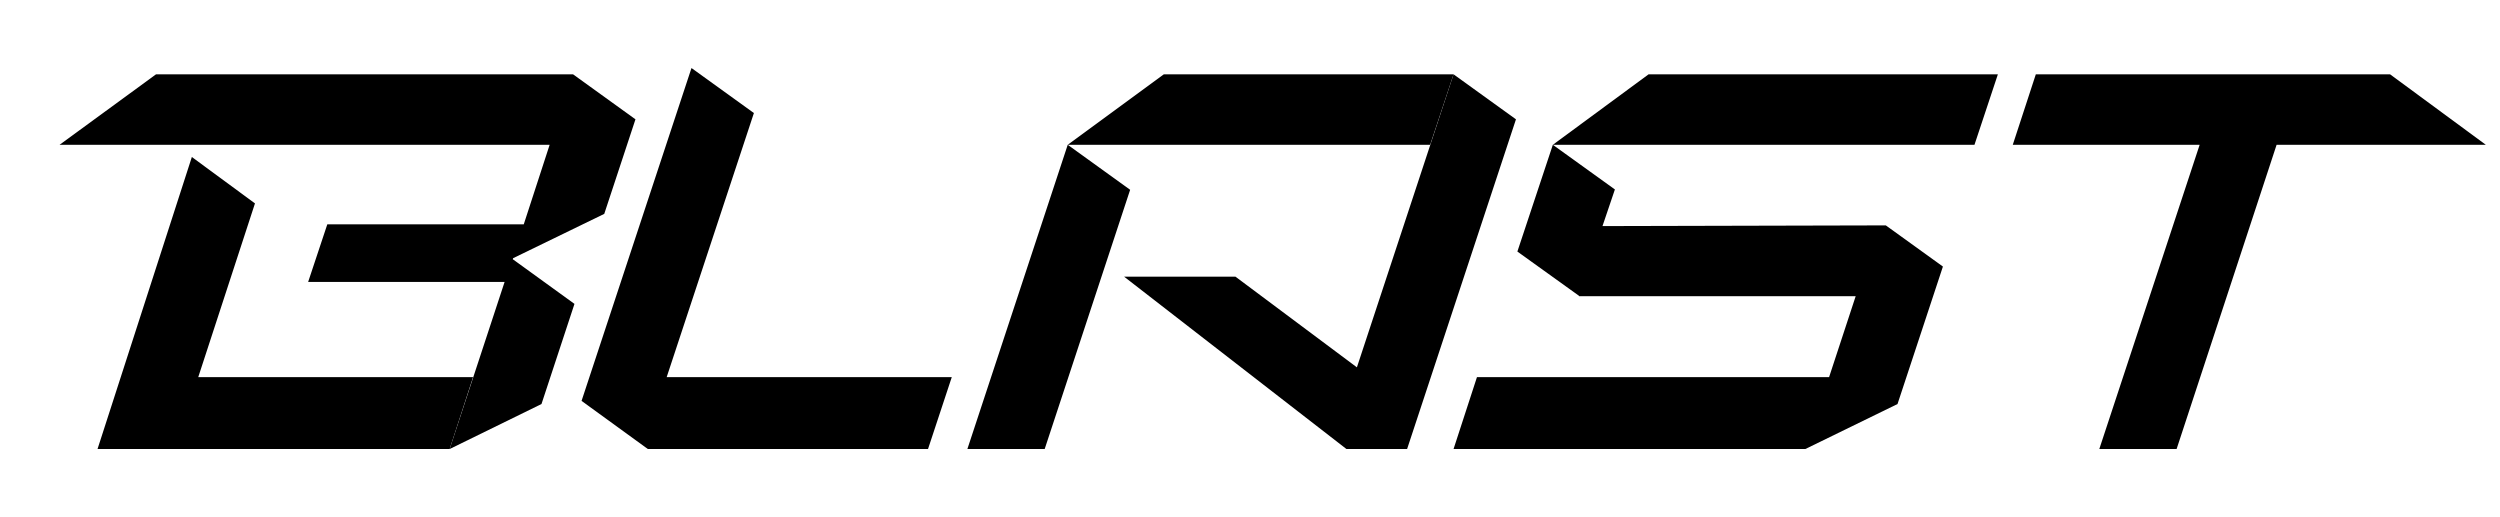
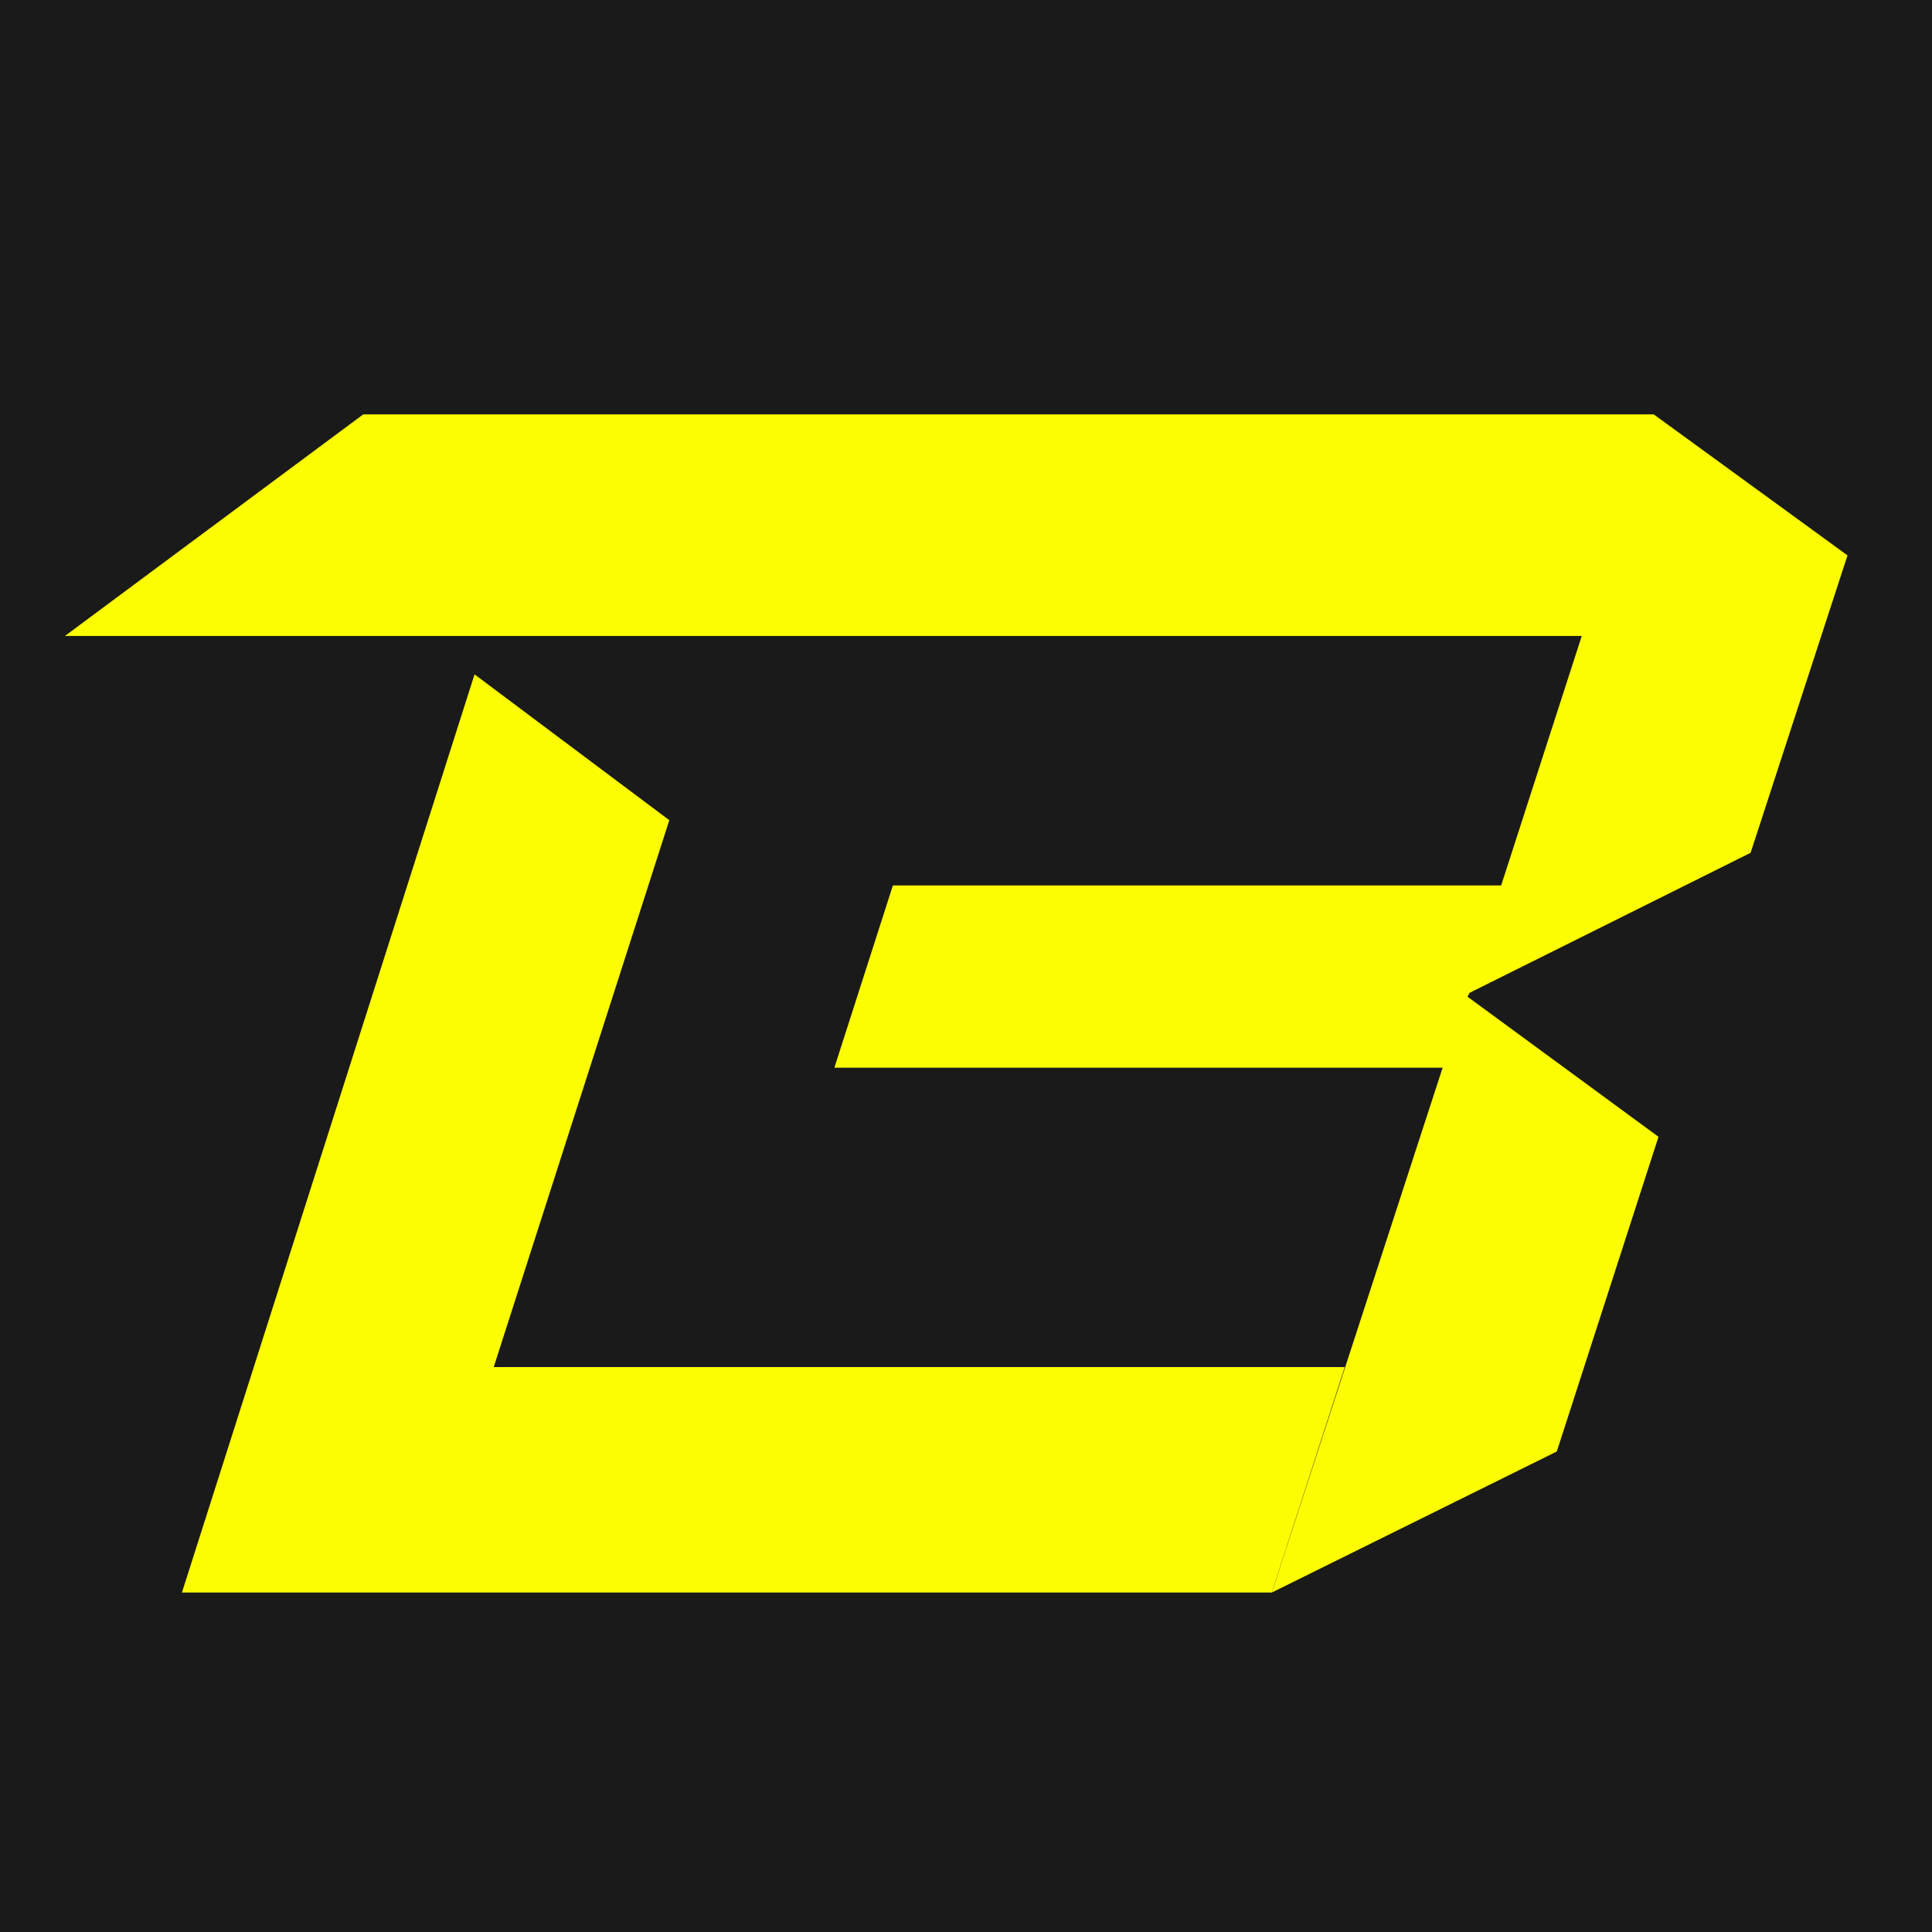
- <svg xmlns="http://www.w3.org/2000/svg" width="658" height="136" viewBox="0 0 658 136" fill="none">
-   <path d="M654.268 38.109L629.068 19.56H535.828L529.762 38.109H578.948L552.536 118.185H572.882L599.202 38.109H654.268Z" fill="black" />
-   <path d="M306.321 19.56L281.027 38.109H376.415L382.575 19.56H306.321Z" fill="black" />
-   <path d="M281.025 38.109L254.613 118.185H274.959L297.453 49.955L281.025 38.109Z" fill="black" />
-   <path d="M382.575 19.56L355.041 103.033L364.655 102.298L325.175 72.821H295.867L354.387 118.185H370.347L399.001 31.406L382.575 19.56Z" fill="black" />
-   <path d="M135.053 67.954L159.04 56.292L167.253 31.406L150.826 19.56H41.066L15.68 38.109H144.666L137.853 59.046H86.146L81.106 74.198H132.813L118.346 118.185L142.52 106.339L151.2 79.984L134.96 68.229L135.053 67.954Z" fill="black" />
-   <path d="M52.175 99.268L67.108 53.537L50.495 41.323L25.668 118.185H118.348L124.508 99.268H52.175Z" fill="black" />
-   <path d="M198.426 29.753L182 17.907L155.4 98.442L153.066 105.512L170.52 118.185H244.254L250.506 99.268H175.466L198.426 29.753Z" fill="black" />
-   <path d="M421.774 59.506L425.04 49.864L408.706 38.109L399.374 66.209L415.614 77.872V77.964H488.414L481.414 99.268H388.734L382.574 118.185H475.16L499.426 106.339L511.374 70.158L496.346 59.322L421.774 59.506Z" fill="black" />
-   <path d="M433.907 19.56L408.707 38.109H519.681L525.841 19.56H433.907Z" fill="black" />
+ <svg xmlns="http://www.w3.org/2000/svg" width="272.212" height="272.212" viewBox="0 0 272.212 272.212" fill="none" version="1.1" id="svg2">
+   <defs id="defs2" />
+   <rect style="fill:#1a1a1a;stroke-width:1.194" id="rect3" width="272.212" height="272.212" x="0" y="0" />
+   <path d="m 207.046,139.894 39.608,-19.736 13.653,-41.906 -27.306,-19.871 H 51.185 L 9.144,89.608 H 222.862 l -11.355,35.147 h -85.703 l -8.246,25.684 h 85.703 l -24.062,73.943 40.149,-19.871 14.329,-44.339 -26.901,-19.736 z" fill="#fcfc03" id="path1" />
+   <path d="m 69.566,192.614 24.738,-77.052 -27.441,-20.547 -41.23,129.367 H 179.196 l 10.273,-31.767 z" fill="#fcfc03" id="path2" />
</svg>
